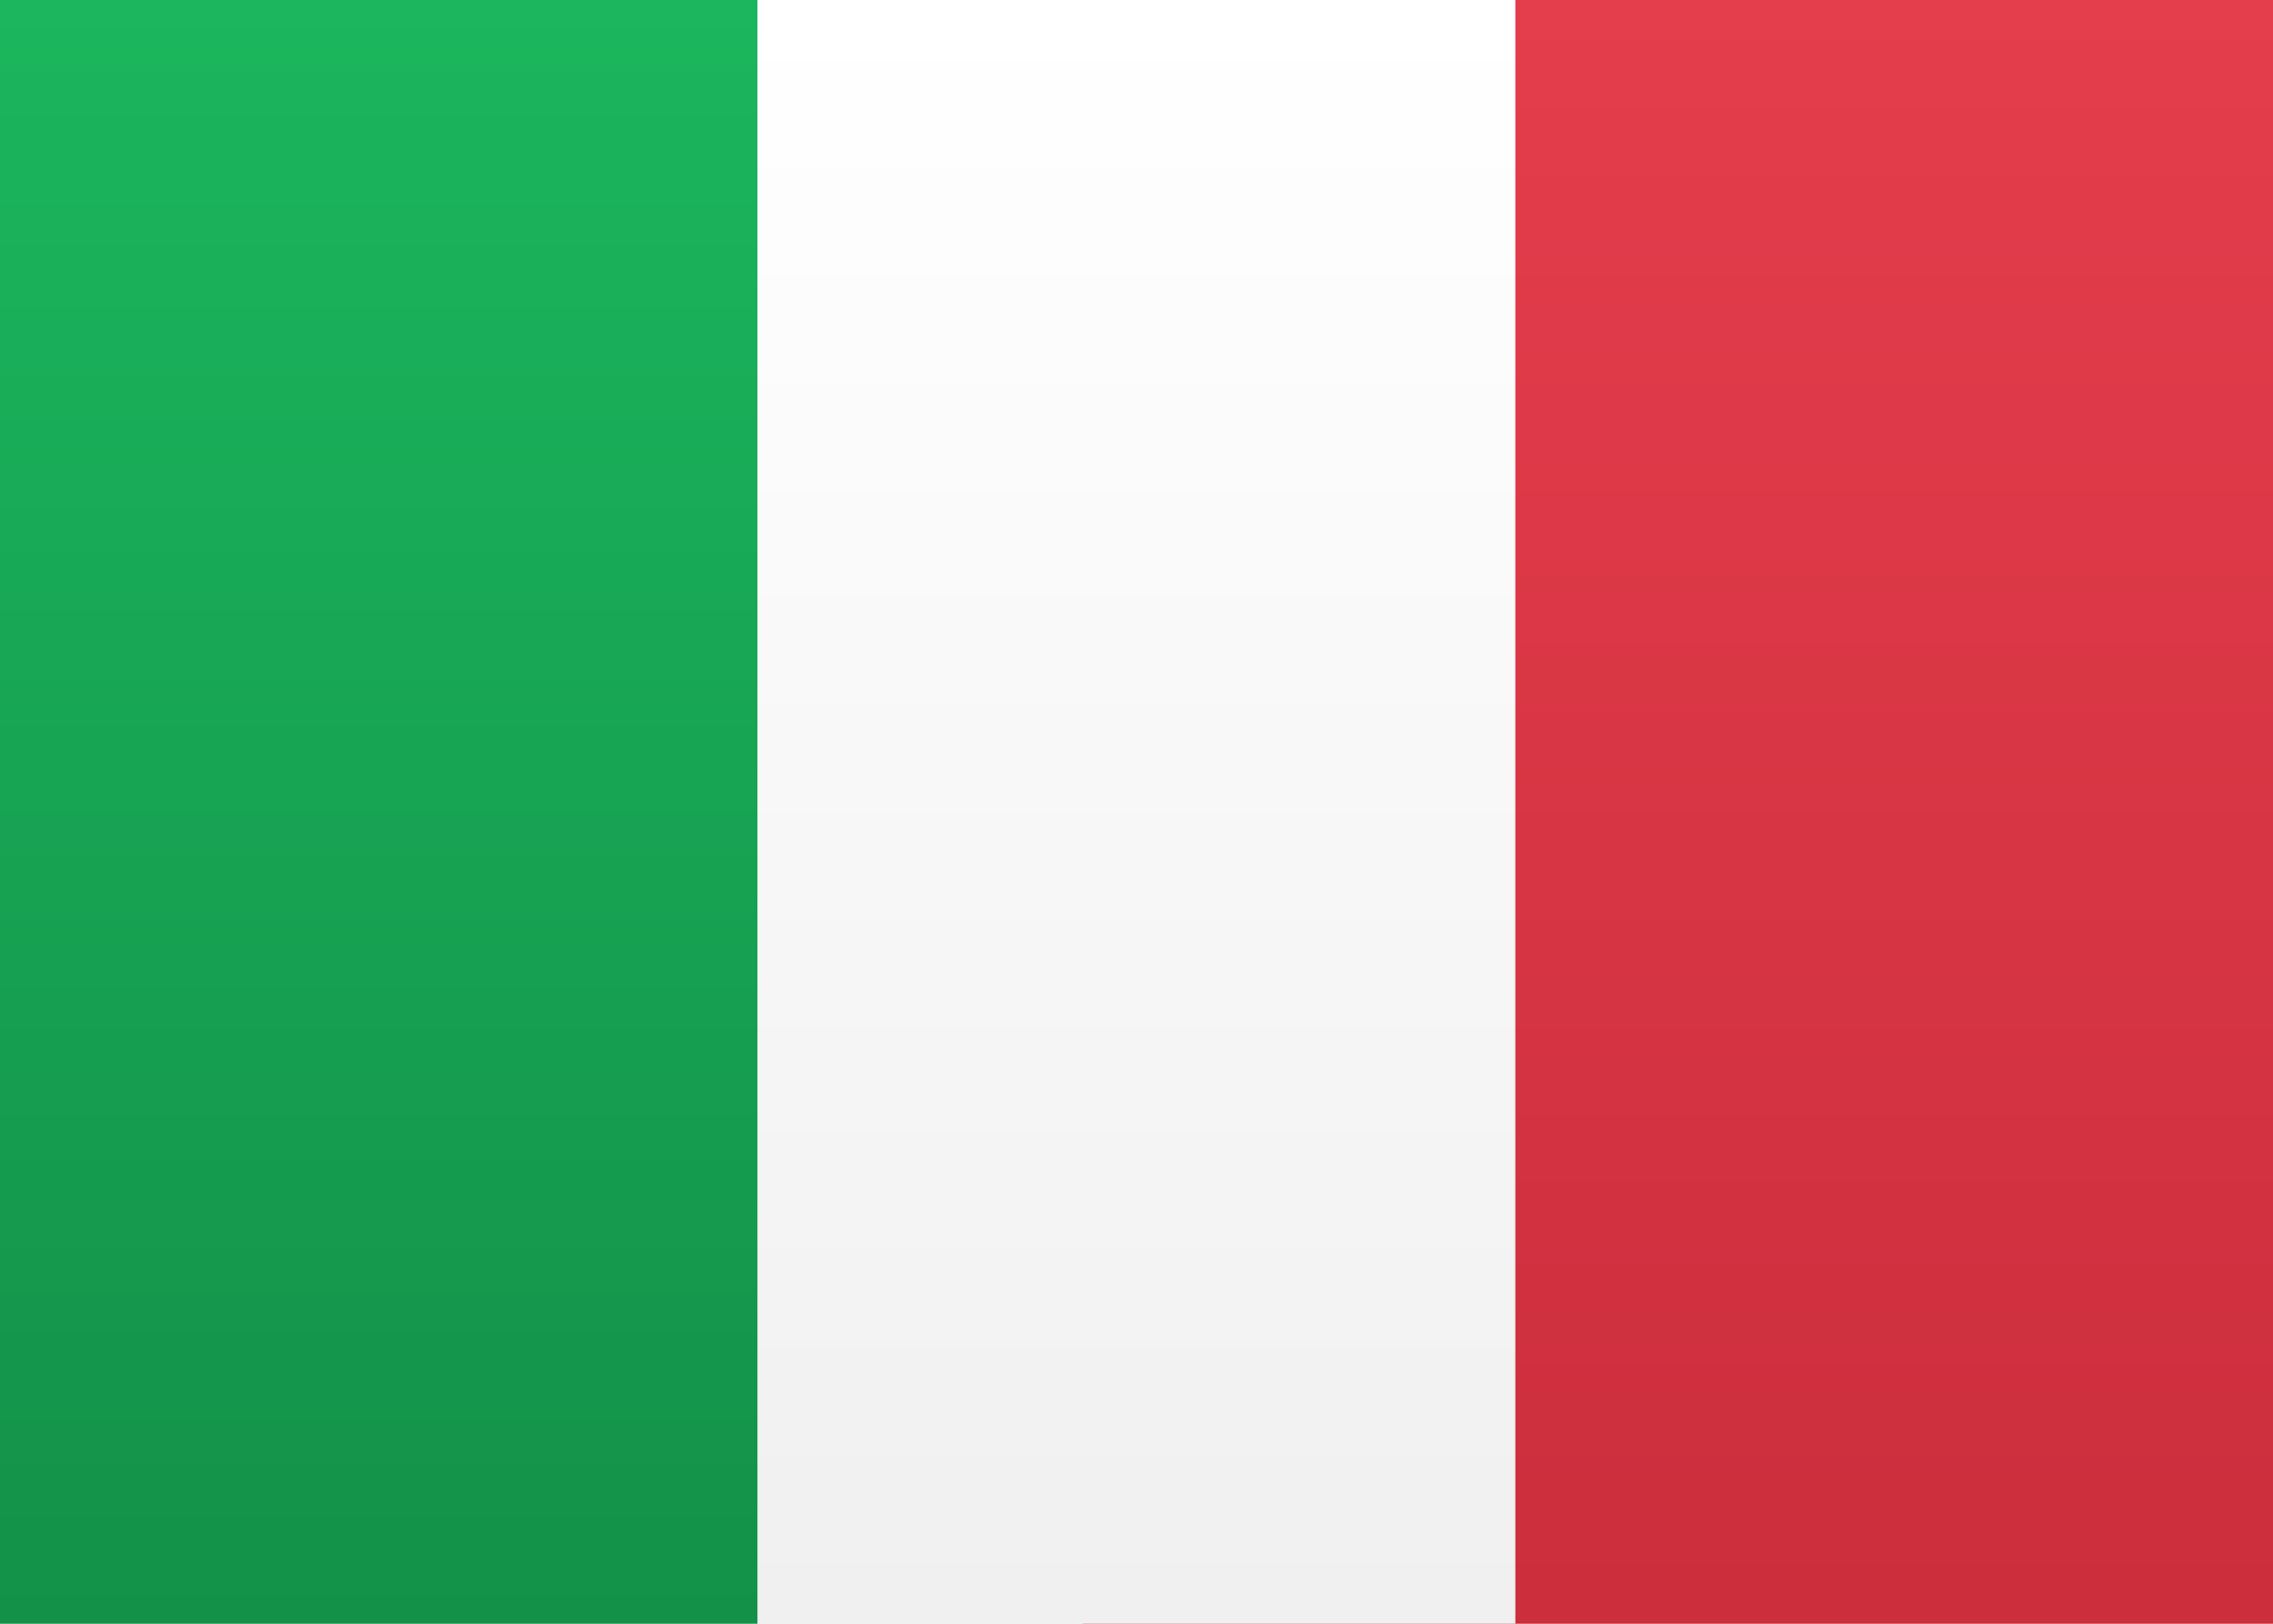
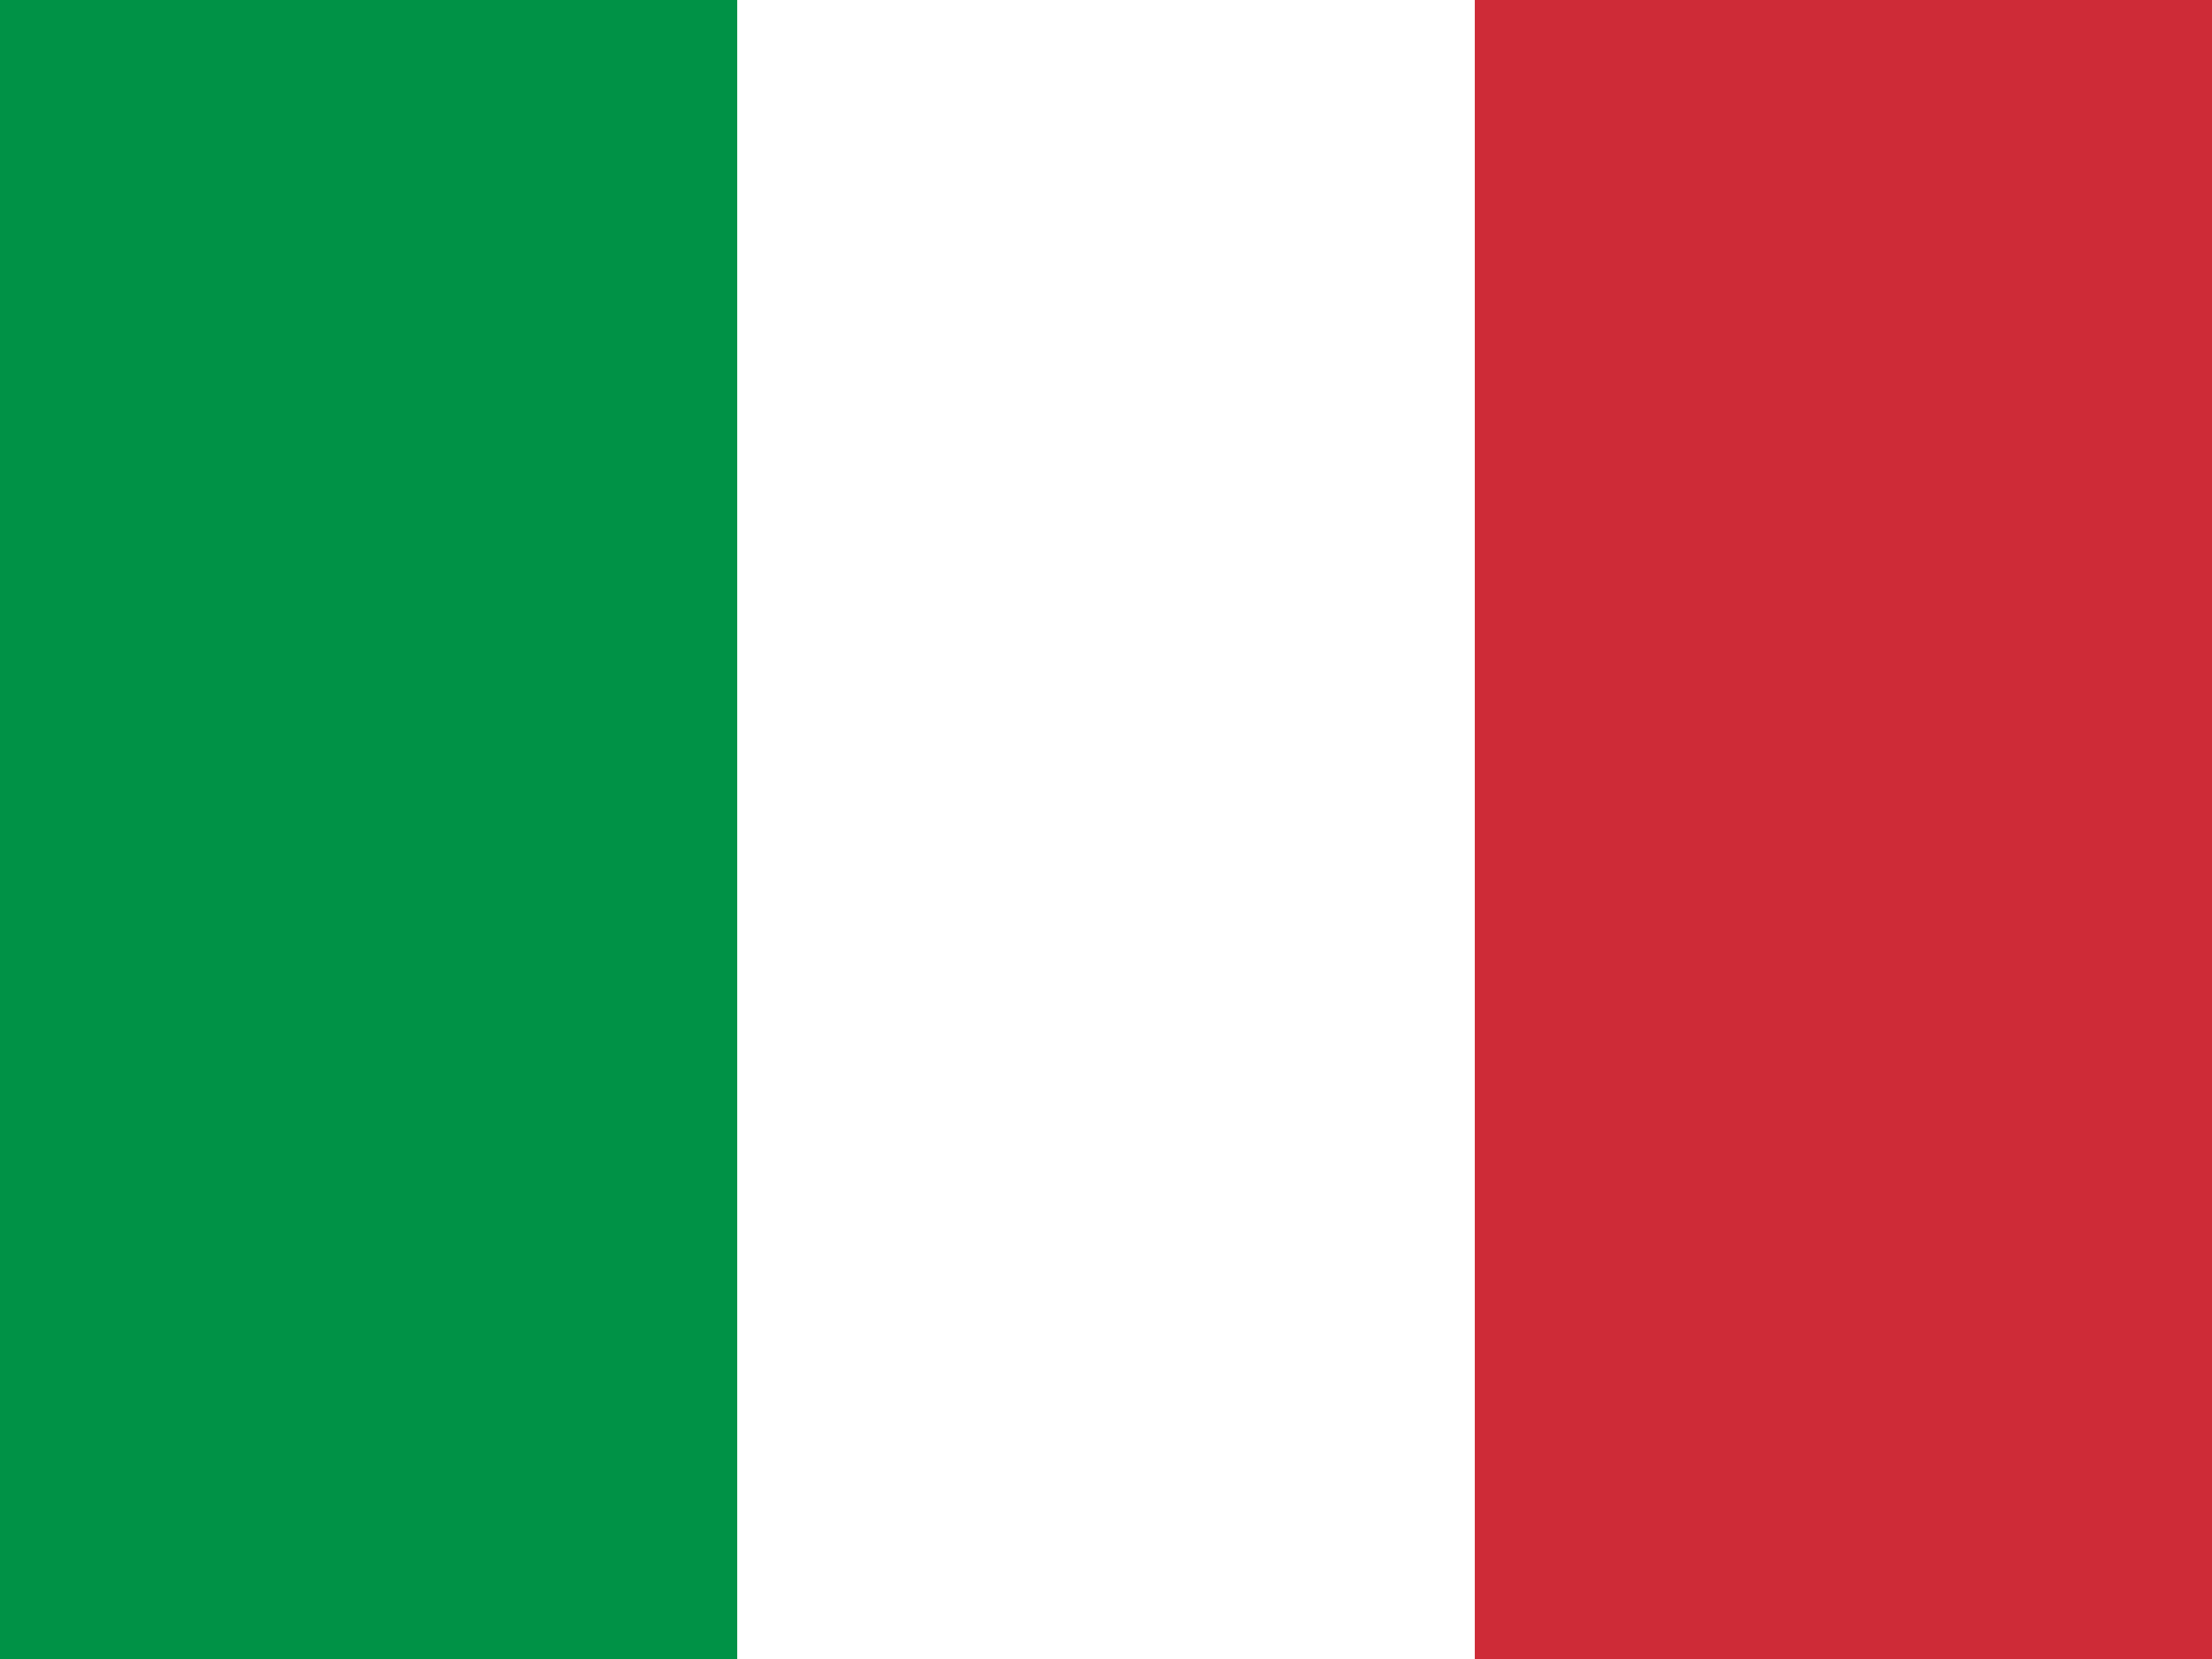
- <svg xmlns="http://www.w3.org/2000/svg" width="21px" height="15px" viewBox="0 0 21 15" version="1.1">
-   <defs>
-     <linearGradient x1="50%" y1="0%" x2="50%" y2="100%" id="linearGradient-1">
-       <stop stop-color="#FFFFFF" offset="0%" />
-       <stop stop-color="#F0F0F0" offset="100%" />
-     </linearGradient>
-     <linearGradient x1="50%" y1="0%" x2="50%" y2="100%" id="linearGradient-2">
-       <stop stop-color="#E43D4C" offset="0%" />
-       <stop stop-color="#CC2E3C" offset="100%" />
-     </linearGradient>
-     <linearGradient x1="50%" y1="0%" x2="50%" y2="100%" id="linearGradient-3">
-       <stop stop-color="#1BB65D" offset="0%" />
-       <stop stop-color="#139149" offset="100%" />
-     </linearGradient>
-   </defs>
-   <g id="Symbols" stroke="none" stroke-width="1" fill="none" fill-rule="evenodd">
-     <g id="IT">
-       <rect id="FlagBackground" fill="url(#linearGradient-1)" x="0" y="0" width="21" height="15" />
-       <rect id="Mask" fill="url(#linearGradient-2)" x="10" y="0" width="11" height="15" />
-       <rect id="Rectangle-2" fill="url(#linearGradient-3)" x="0" y="0" width="7" height="15" />
-       <rect id="Rectangle-2-Copy" fill="url(#linearGradient-1)" x="7" y="0" width="7" height="15" />
-     </g>
+ <svg xmlns="http://www.w3.org/2000/svg" id="flag-icons-it" viewBox="0 0 640 480">
+   <g fill-rule="evenodd" stroke-width="1pt">
+     <path fill="#fff" d="M0 0h640v480H0z" />
+     <path fill="#009246" d="M0 0h213.3v480H0z" />
+     <path fill="#ce2b37" d="M426.7 0H640v480H426.7z" />
  </g>
</svg>
